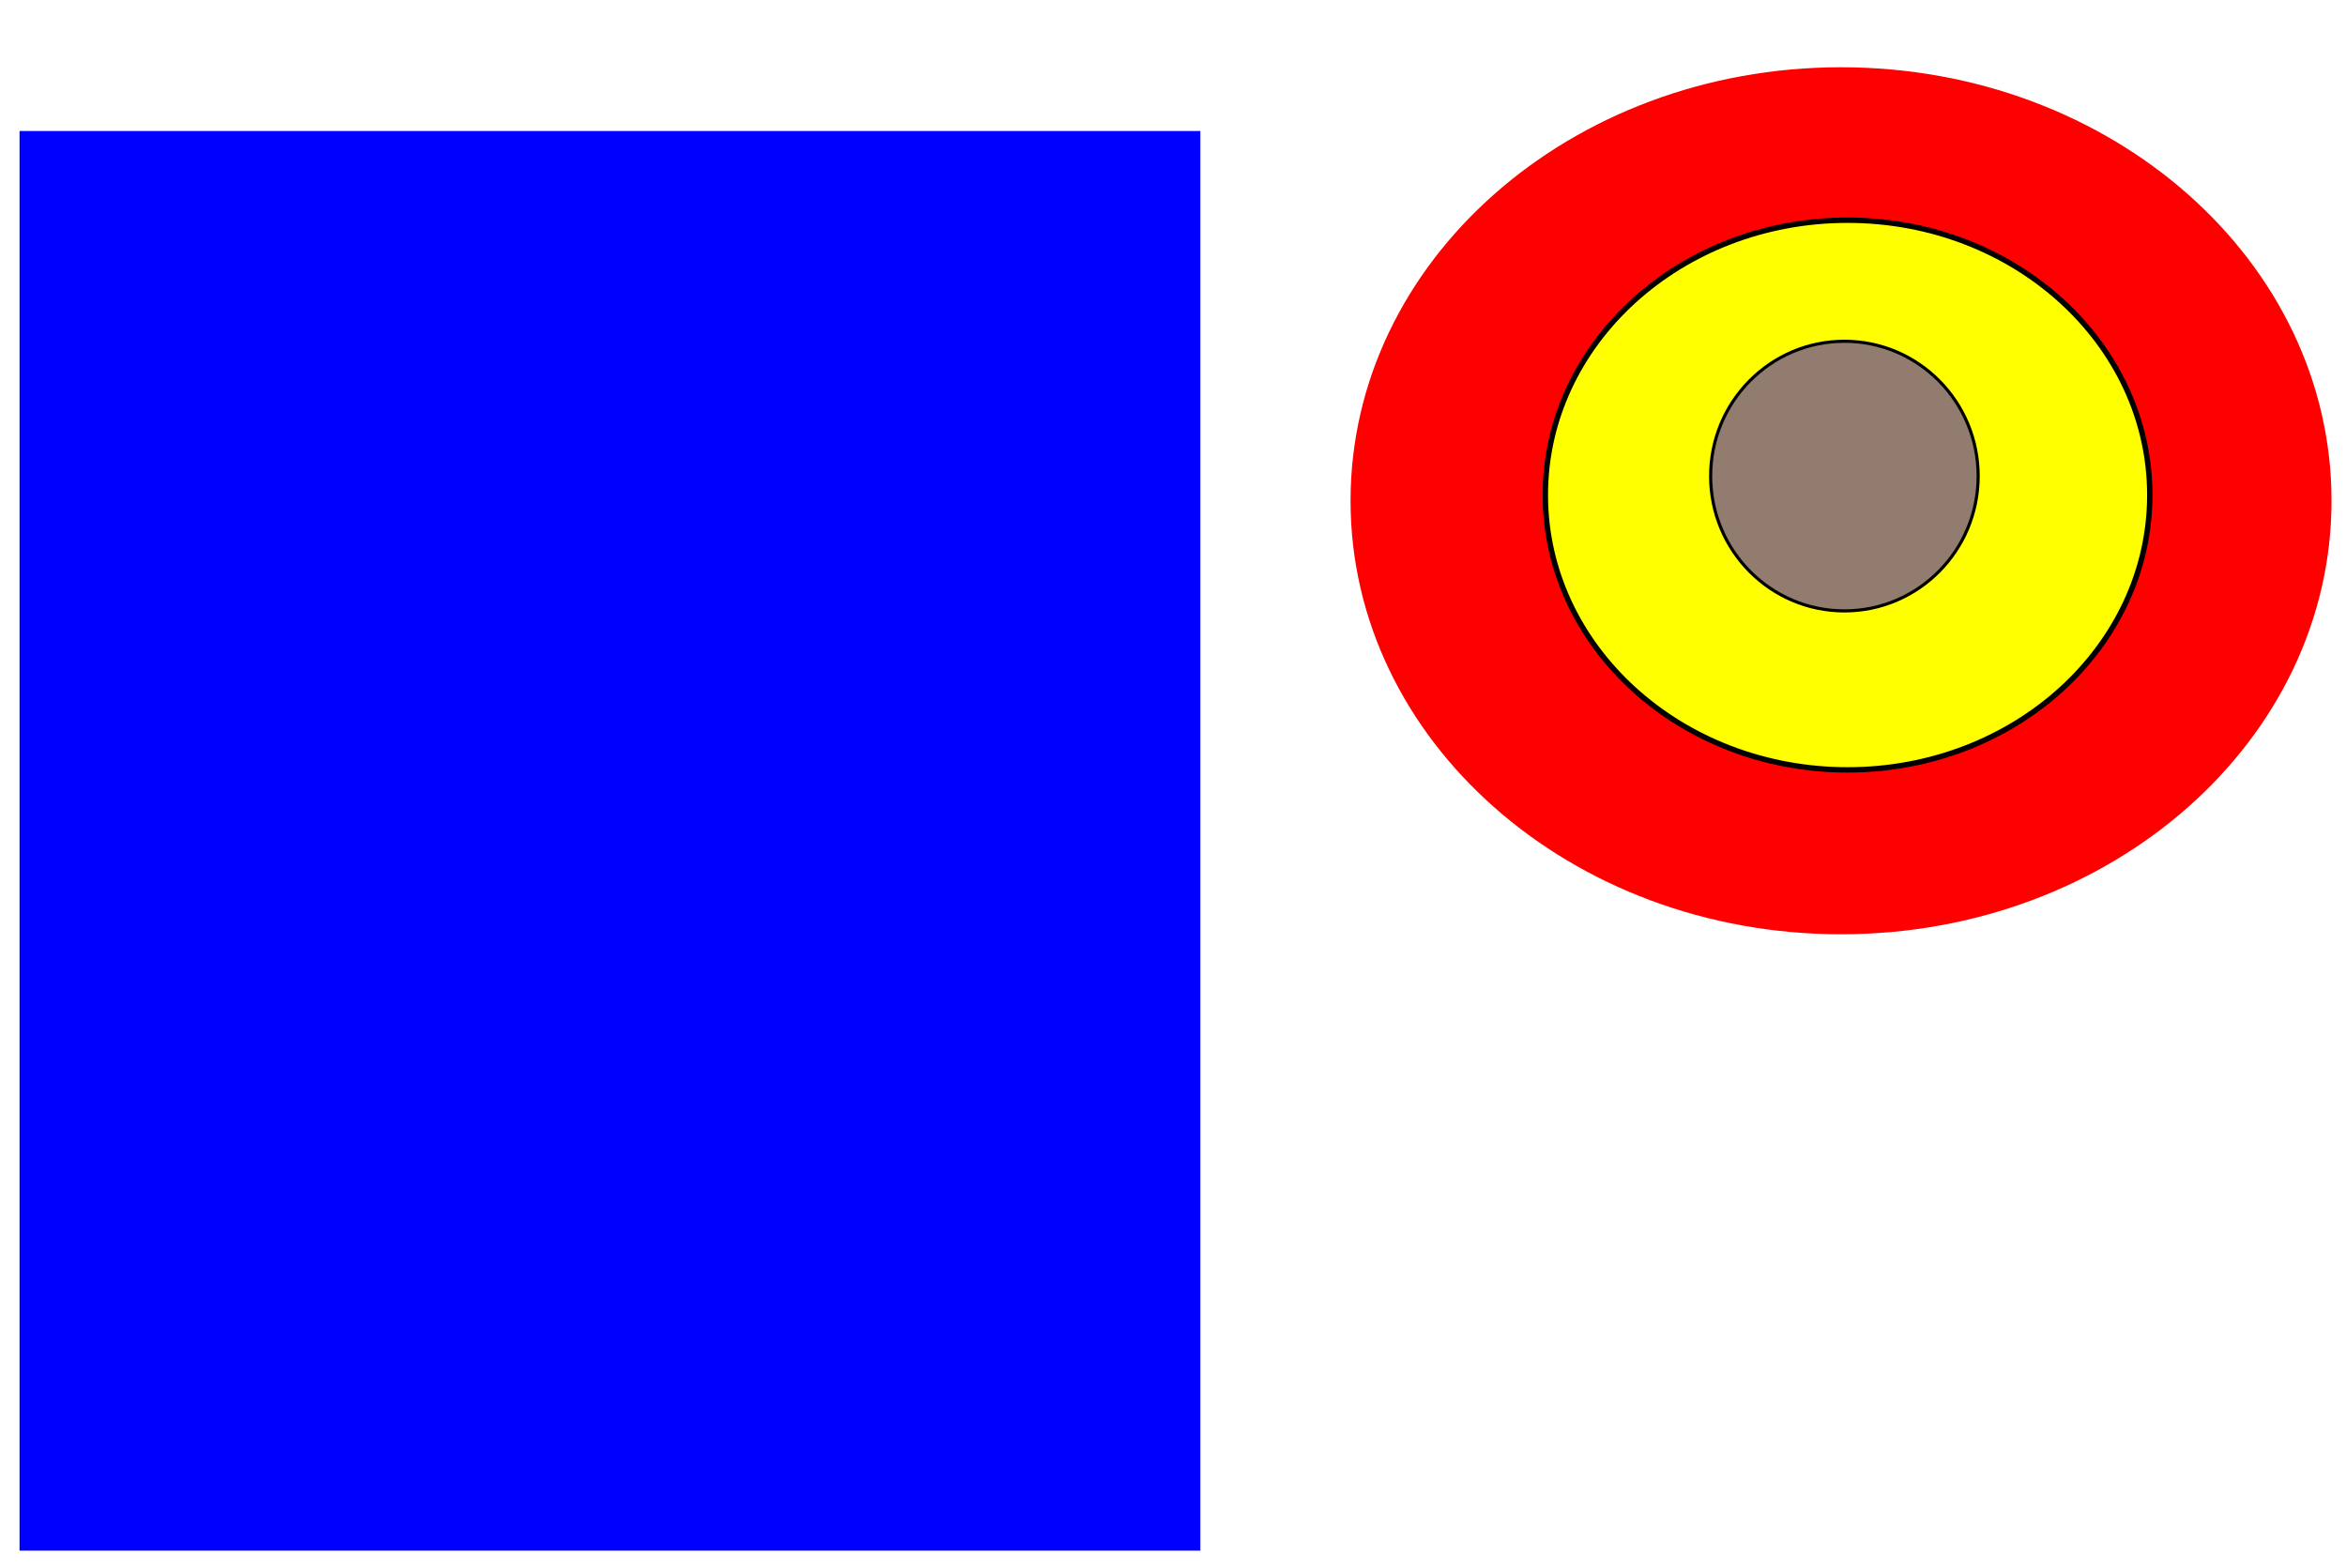
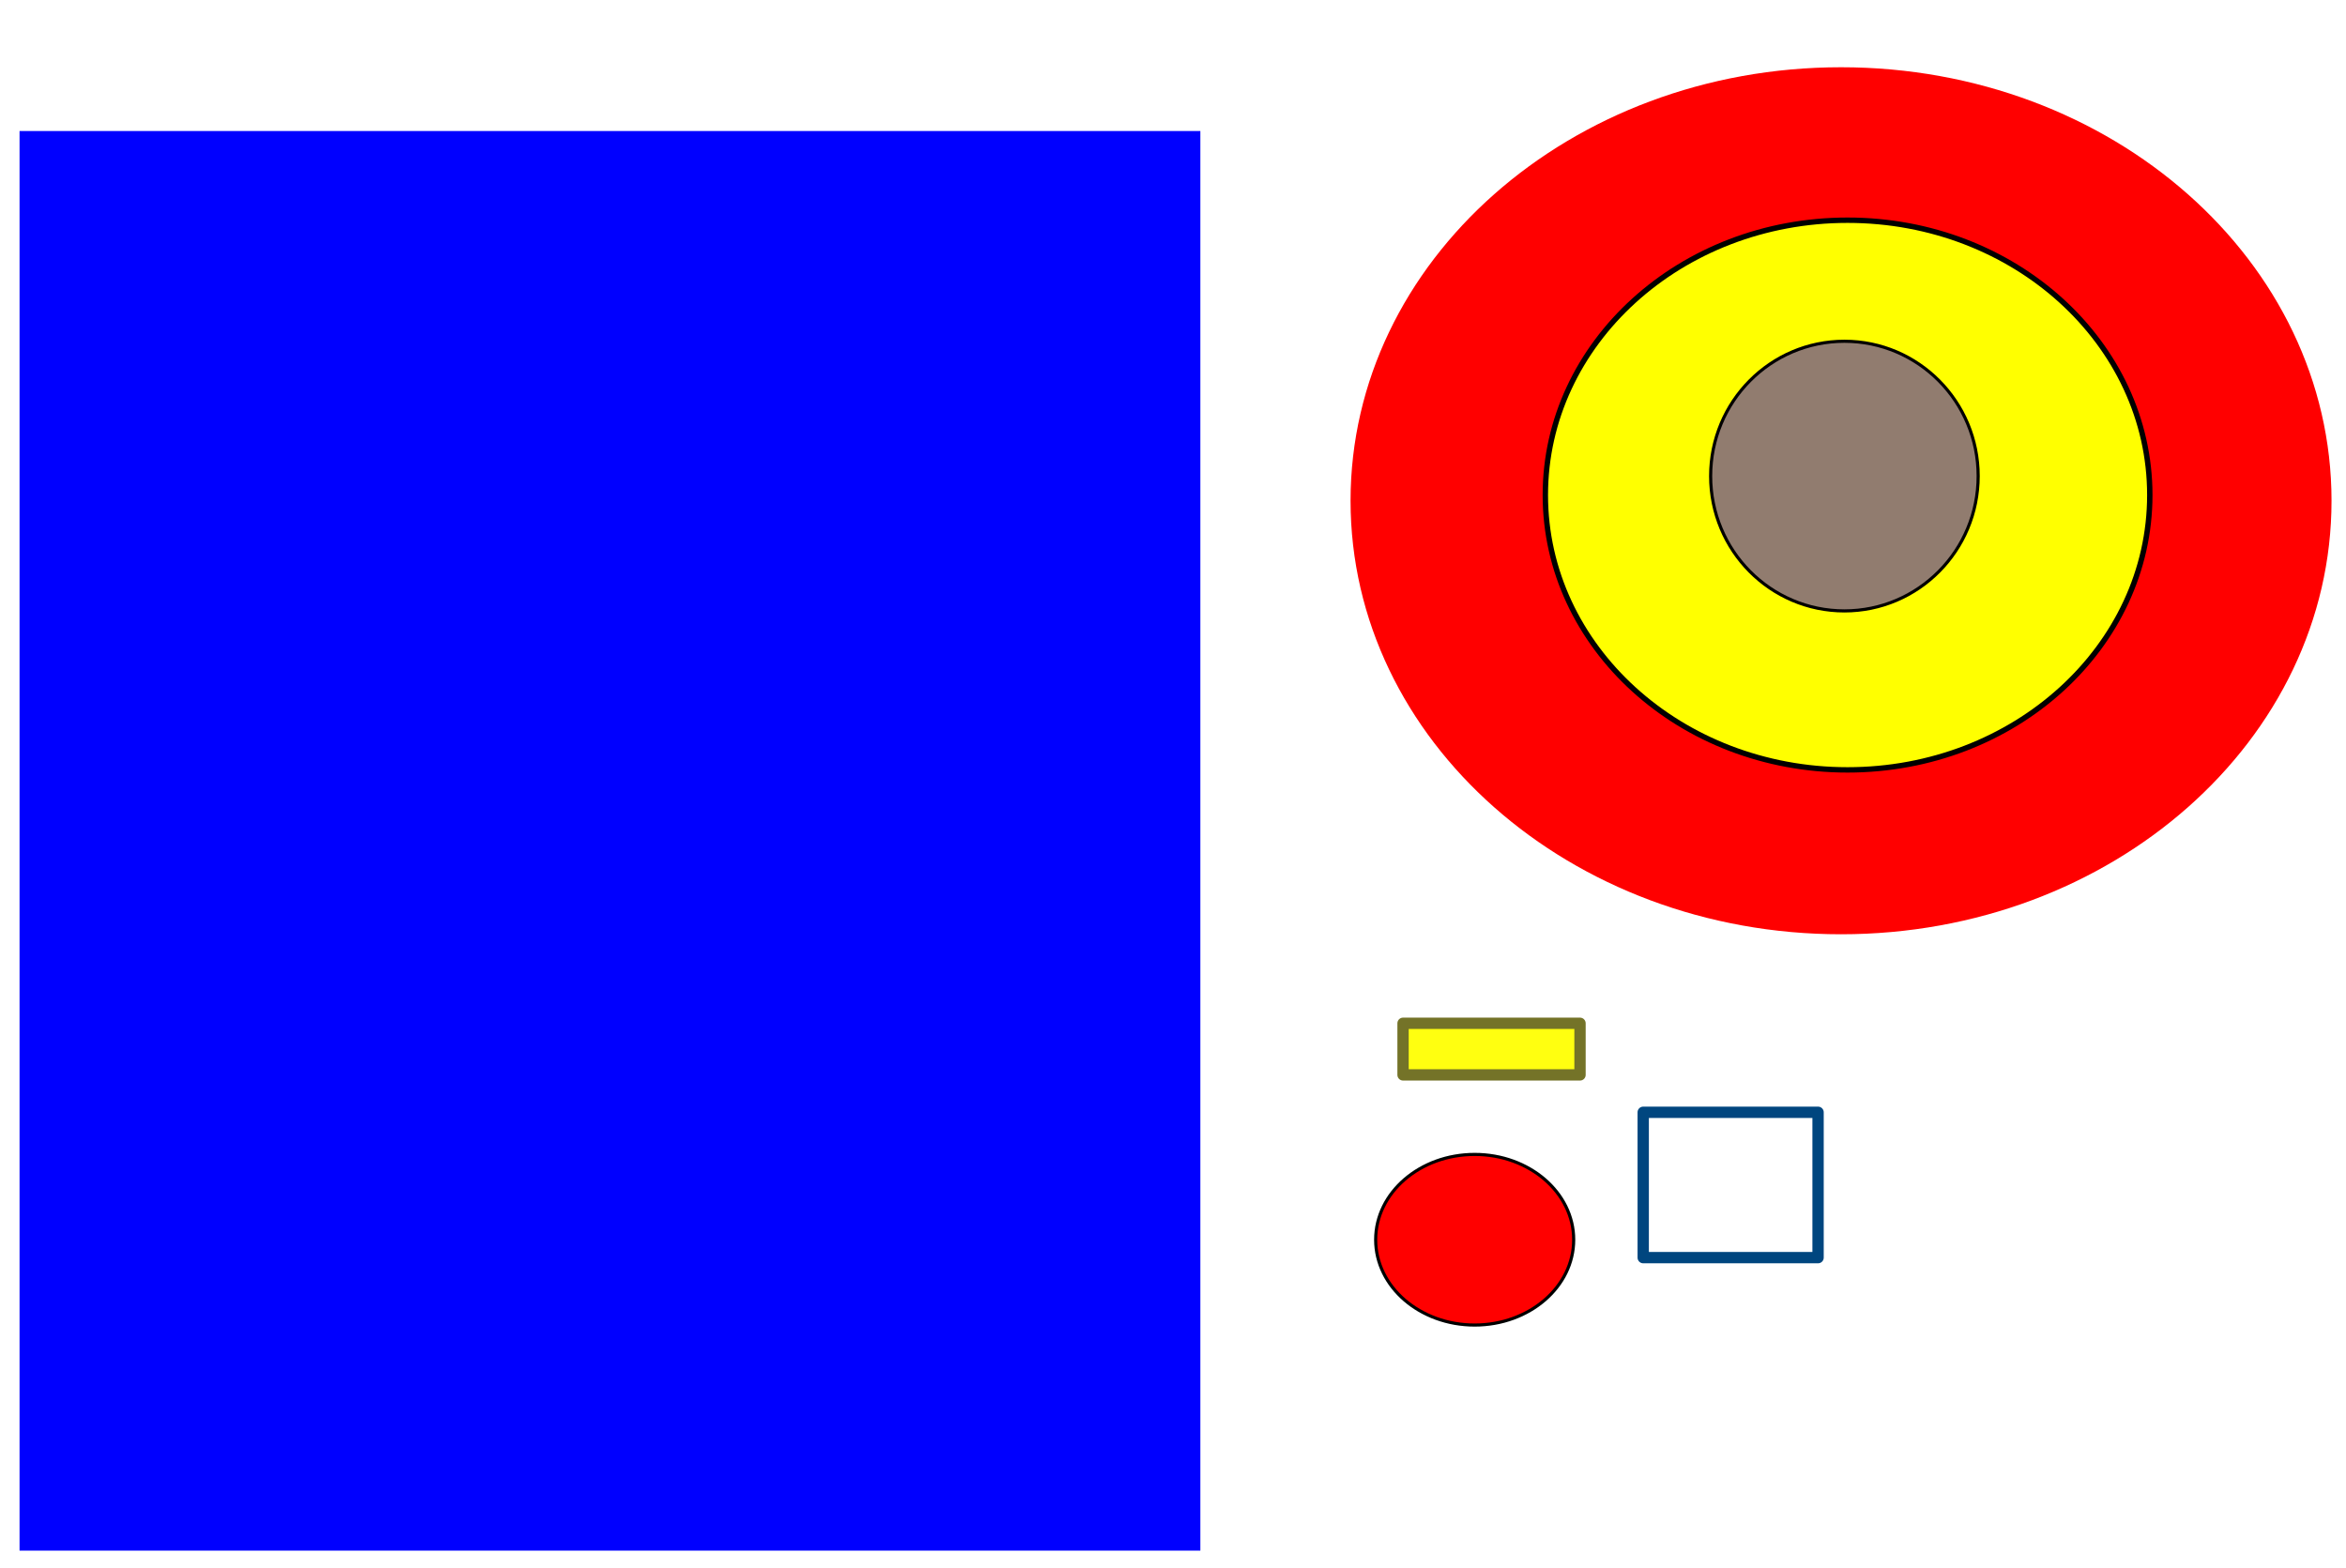
<svg xmlns="http://www.w3.org/2000/svg" xmlns:xlink="http://www.w3.org/1999/xlink" width="199mm" height="133mm" viewBox="0 0 199 133" version="1.1" id="svg5">
  <defs id="defs2" />
  <g id="layer1">
-     <g id="layer1-4" transform="translate(22.00301,-18.05619)">
-       <a id="a265" xlink:href="https://cloud.ibm.com" target="_blank" xlink:role="link" transform="matrix(1.865223,0,0,1.956582,1.641359,-94.23858)" xlink:title="circle" style="image-rendering:auto">
-         <ellipse style="fill:#ff0000;fill-rule:evenodd;stroke-width:0.265" id="path55" cx="71.049" cy="79.104" rx="22.306" ry="18.795" />
-       </a>
-       <a id="a131" xlink:href="https://www.google.ca" target="_blank" transform="matrix(1.865223,0,0,1.956582,-91.22865,-224.6085)" xlink:title="square">
-         <rect style="fill:#0000ff;fill-rule:evenodd;stroke-width:0.265" id="rect122" width="53.7" height="61.548" x="38.003" y="129.705" />
-       </a>
-       <a id="a193" xlink:href="https://www.bing.com/" target="_blank" xlink:role="link" xlink:title="link" transform="translate(-0.8935018,-62.90253)">
-         <ellipse style="color:#000000;clip-rule:nonzero;display:inline;overflow:visible;visibility:visible;opacity:1;isolation:auto;mix-blend-mode:normal;color-interpolation:sRGB;color-interpolation-filters:linearRGB;solid-color:#000000;solid-opacity:1;fill:#ffff00;fill-opacity:1;fill-rule:evenodd;stroke:#000000;stroke-width:0.457px;stroke-linecap:butt;stroke-linejoin:miter;stroke-miterlimit:4;stroke-dasharray:none;stroke-dashoffset:0;stroke-opacity:1;color-rendering:auto;image-rendering:auto;shape-rendering:auto;text-rendering:auto;enable-background:accumulate" id="path35" cx="135.611" cy="122.953" rx="25.637" ry="23.314">
-           </ellipse>
-       </a>
-       <a id="a393" xlink:href="https://duckduckgo.com/" target="_blank" xlink:role="link">
-         <ellipse style="color:#000000;clip-rule:nonzero;display:inline;overflow:visible;visibility:visible;opacity:1;isolation:auto;mix-blend-mode:normal;color-interpolation:sRGB;color-interpolation-filters:linearRGB;solid-color:#000000;solid-opacity:1;fill:#917c6f;fill-opacity:1;fill-rule:evenodd;stroke:#000000;stroke-width:0.265px;stroke-linecap:butt;stroke-linejoin:miter;stroke-miterlimit:4;stroke-dasharray:none;stroke-dashoffset:0;stroke-opacity:1;color-rendering:auto;image-rendering:auto;shape-rendering:auto;text-rendering:auto;enable-background:accumulate" id="path219" cx="134.449" cy="58.442" rx="11.347" ry="11.437">
-           </ellipse>
-       </a>
+     <a id="a265" xlink:href="https://cloud.ibm.com" target="_blank" xlink:role="link" transform="matrix(1.865223,0,0,1.956582,23.64437,-112.2948)" xlink:title="circle" style="image-rendering:auto">
+       <ellipse style="fill:#ff0000;fill-rule:evenodd;stroke-width:0.265" id="path55" cx="71.049" cy="79.104" rx="22.306" ry="18.795" />
+     </a>
+     <a id="a131" xlink:href="https://www.google.ca" target="_blank" transform="matrix(1.865223,0,0,1.956582,-69.22563,-242.6647)" xlink:title="square">
+       <rect style="fill:#0000ff;fill-rule:evenodd;stroke-width:0.265" id="rect122" width="53.7" height="61.548" x="38.003" y="129.705" />
+     </a>
+     <a id="a193" xlink:href="https://www.bing.com/" target="_blank" xlink:role="link" xlink:title="link" transform="translate(21.10951,-80.95871)">
+       <ellipse style="color:#000000;clip-rule:nonzero;display:inline;overflow:visible;visibility:visible;opacity:1;isolation:auto;mix-blend-mode:normal;color-interpolation:sRGB;color-interpolation-filters:linearRGB;solid-color:#000000;solid-opacity:1;fill:#ffff00;fill-opacity:1;fill-rule:evenodd;stroke:#000000;stroke-width:0.457px;stroke-linecap:butt;stroke-linejoin:miter;stroke-miterlimit:4;stroke-dasharray:none;stroke-dashoffset:0;stroke-opacity:1;color-rendering:auto;image-rendering:auto;shape-rendering:auto;text-rendering:auto;enable-background:accumulate" id="path35" cx="135.611" cy="122.953" rx="25.637" ry="23.314">
+         </ellipse>
+     </a>
+     <a id="a393" xlink:href="https://duckduckgo.com/" target="_blank" xlink:role="link" transform="translate(22.00301,-18.05619)">
+       <ellipse style="color:#000000;clip-rule:nonzero;display:inline;overflow:visible;visibility:visible;opacity:1;isolation:auto;mix-blend-mode:normal;color-interpolation:sRGB;color-interpolation-filters:linearRGB;solid-color:#000000;solid-opacity:1;fill:#917c6f;fill-opacity:1;fill-rule:evenodd;stroke:#000000;stroke-width:0.265px;stroke-linecap:butt;stroke-linejoin:miter;stroke-miterlimit:4;stroke-dasharray:none;stroke-dashoffset:0;stroke-opacity:1;color-rendering:auto;image-rendering:auto;shape-rendering:auto;text-rendering:auto;enable-background:accumulate" id="path219" cx="134.449" cy="58.442" rx="11.347" ry="11.437">
+         </ellipse>
+     </a>
+     <g id="g8221">
+       <ellipse style="color:#000000;clip-rule:nonzero;display:inline;overflow:visible;visibility:visible;isolation:auto;mix-blend-mode:normal;color-interpolation:sRGB;color-interpolation-filters:linearRGB;solid-color:#000000;solid-opacity:1;fill:#ff0000;fill-opacity:1;fill-rule:evenodd;stroke:#000000;stroke-width:0.265px;stroke-linecap:butt;stroke-linejoin:miter;stroke-miterlimit:4;stroke-dasharray:none;stroke-dashoffset:0;stroke-opacity:1;color-rendering:auto;image-rendering:auto;shape-rendering:auto;text-rendering:auto;enable-background:accumulate" id="path66" cx="125.09" cy="105.165" rx="8.399" ry="7.237" />
+       <rect style="fill:#e3dbdb;fill-opacity:0;stroke:#00467f;stroke-width:0.96;stroke-linejoin:round" id="rect90" width="14.832" height="12.33" x="139.386" y="94.354" />
+       <rect style="fill:#ffff10;fill-opacity:1;stroke:#747328;stroke-width:0.96;stroke-linejoin:round;stroke-opacity:1" id="rect3265" width="15.011" height="4.378" x="119.014" y="86.804" />
    </g>
  </g>
</svg>
